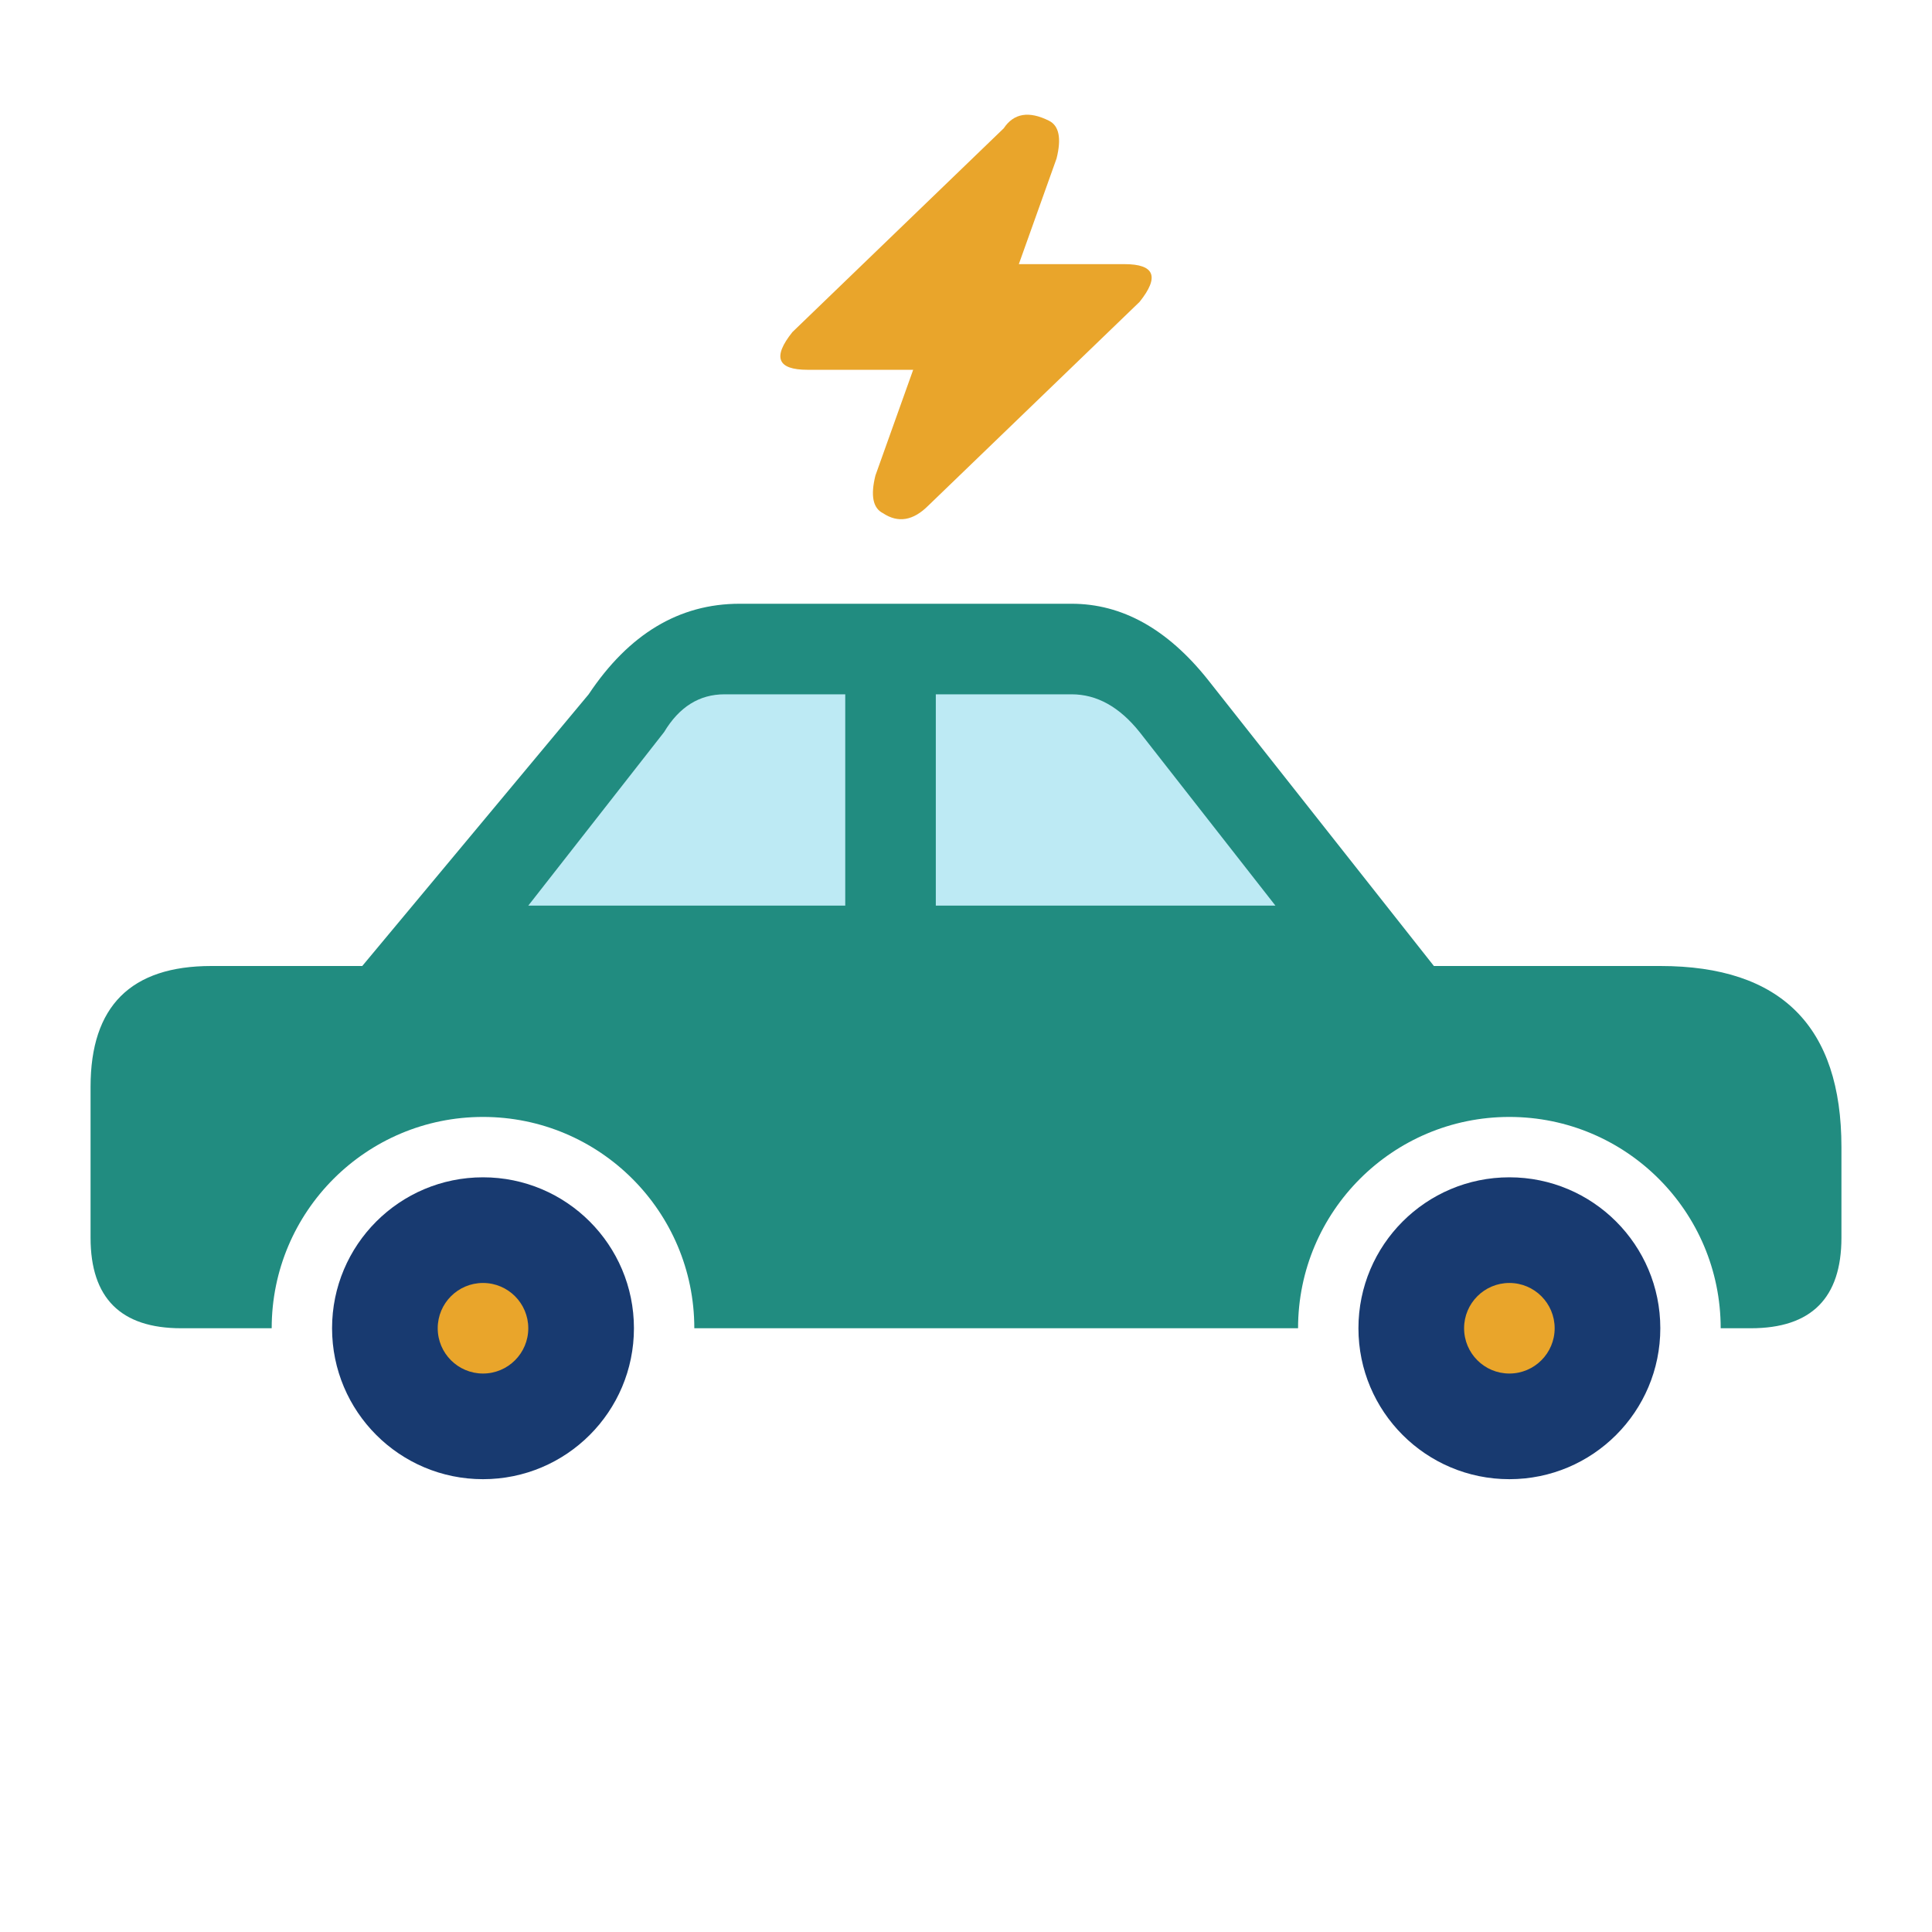
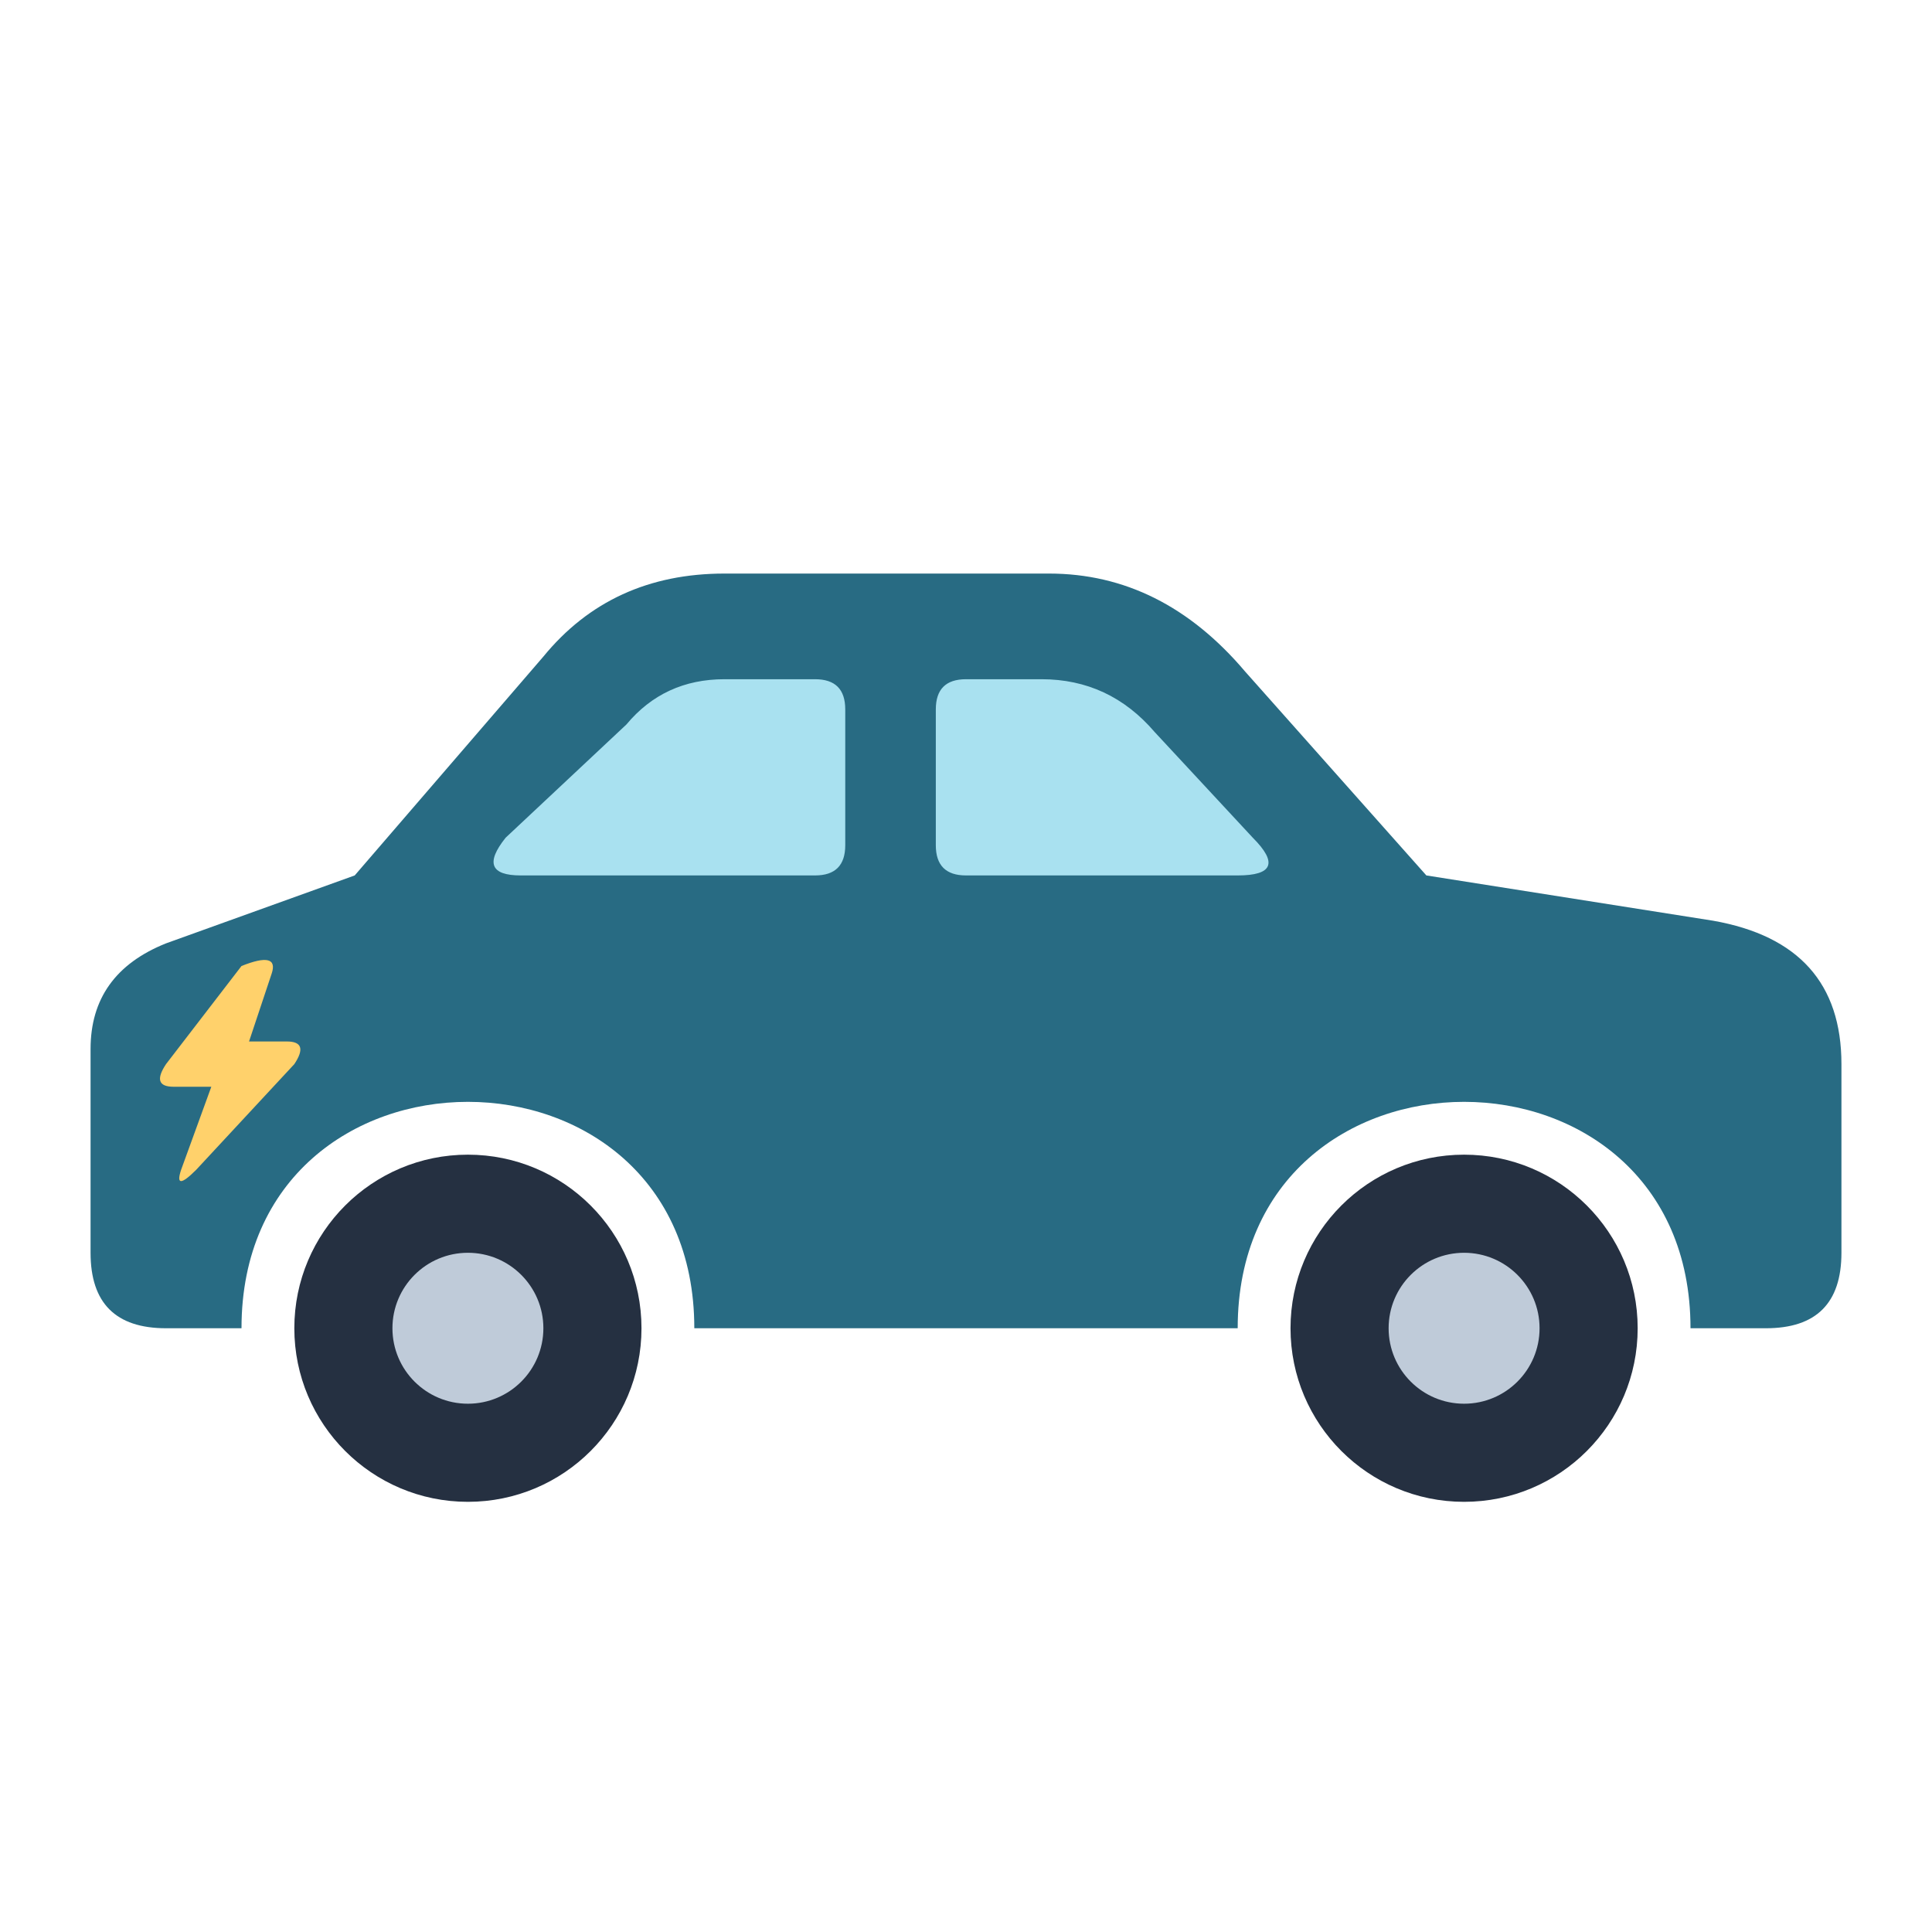
<svg xmlns="http://www.w3.org/2000/svg" width="512" height="512" viewBox="0 0 512 512">
-   <path fill="#218C80" d="M56 256H96L156 184Q172 160 196 160H284Q304 160 320 180L380 256H440Q488 256 488 304V328Q488 352 464 352H456A56 56 0 0 0 344 352H184A56 56 0 0 0 72 352H48Q24 352 24 328V288Q24 256 56 256Z" />
-   <path fill="#BDEAF4" d="M192 184H224V240H140L176 194Q182 184 192 184ZM248 184H284Q294 184 302 194L338 240H248Z" />
-   <path fill="#183A70" d="M168 352A40 40 0 1 1 88 352A40 40 0 1 1 168 352ZM440 352A40 40 0 1 1 360 352A40 40 0 1 1 440 352Z" />
-   <path fill="#E9A52B" d="M266 34Q270 28 278 32Q282 34 280 42L270 70H298Q310 70 302 80L246 134Q240 140 234 136Q230 134 232 126L242 98H214Q202 98 210 88ZM140 352A12 12 0 1 1 116 352A12 12 0 1 1 140 352ZM412 352A12 12 0 1 1 388 352A12 12 0 1 1 412 352Z" />
+   <path fill="#286B83" d="M44 352Q24 352 24 332V278Q24 258 44 250L94 232L144 174Q162 152 192 152H278Q308 152 330 178L378 232L454 244Q488 250 488 282V332Q488 352 468 352H448C448 272 328 272 328 352H184C184 272 64 272 64 352Z" />
+   <path fill="#A9E1F0" d="M192 180H216Q224 180 224 188V224Q224 232 216 232H138Q126 232 134 222L166 192Q176 180 192 180ZM256 180H276Q294 180 306 194L332 222Q342 232 328 232H256Q248 232 248 224V188Q248 180 256 180Z" />
+   <g>
+     <circle cx="124" cy="352" r="46" fill="#253041" />
+     <circle cx="124" cy="352" r="20" fill="#BFCBD9" />
+     <circle cx="388" cy="352" r="46" fill="#253041" />
+     <circle cx="388" cy="352" r="20" fill="#BFCBD9" />
+   </g>
+   <path fill="#FFD16B" d="M64 256L44 282Q40 288 46 288H56L48 310Q46 316 52 310L78 282Q82 276 76 276H66L72 258Q74 252 64 256Z" />
</svg>
